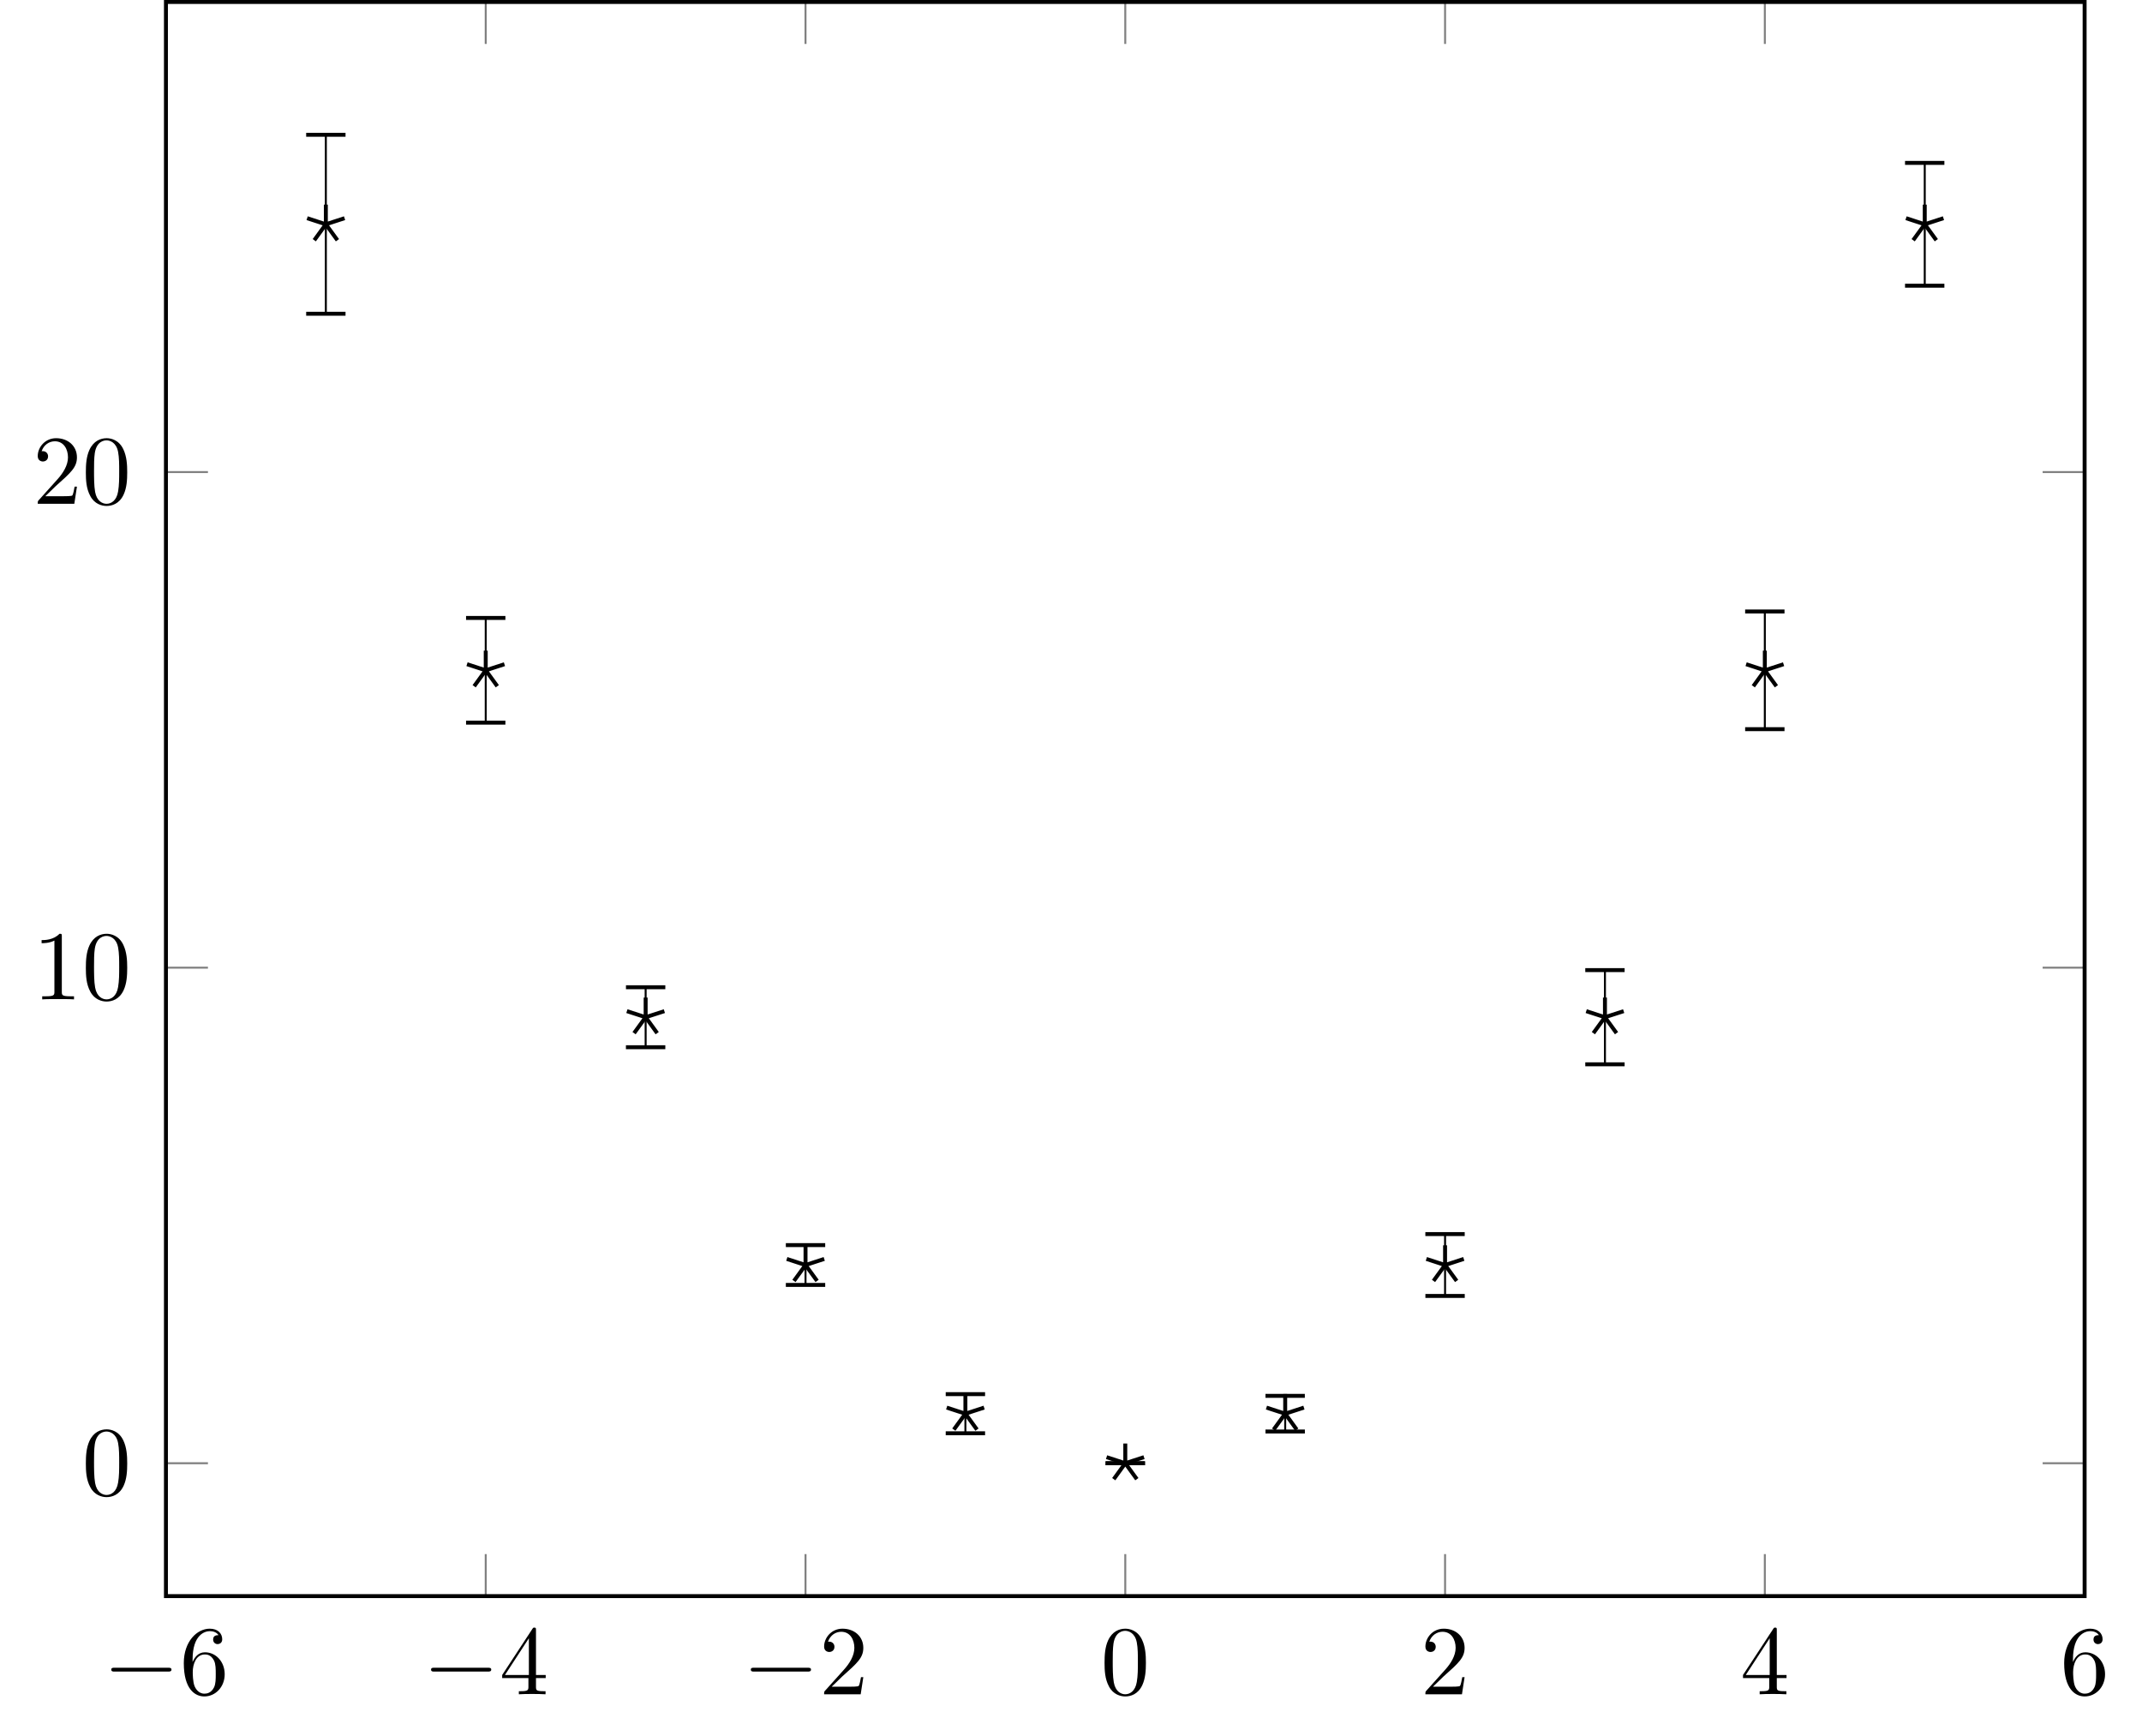
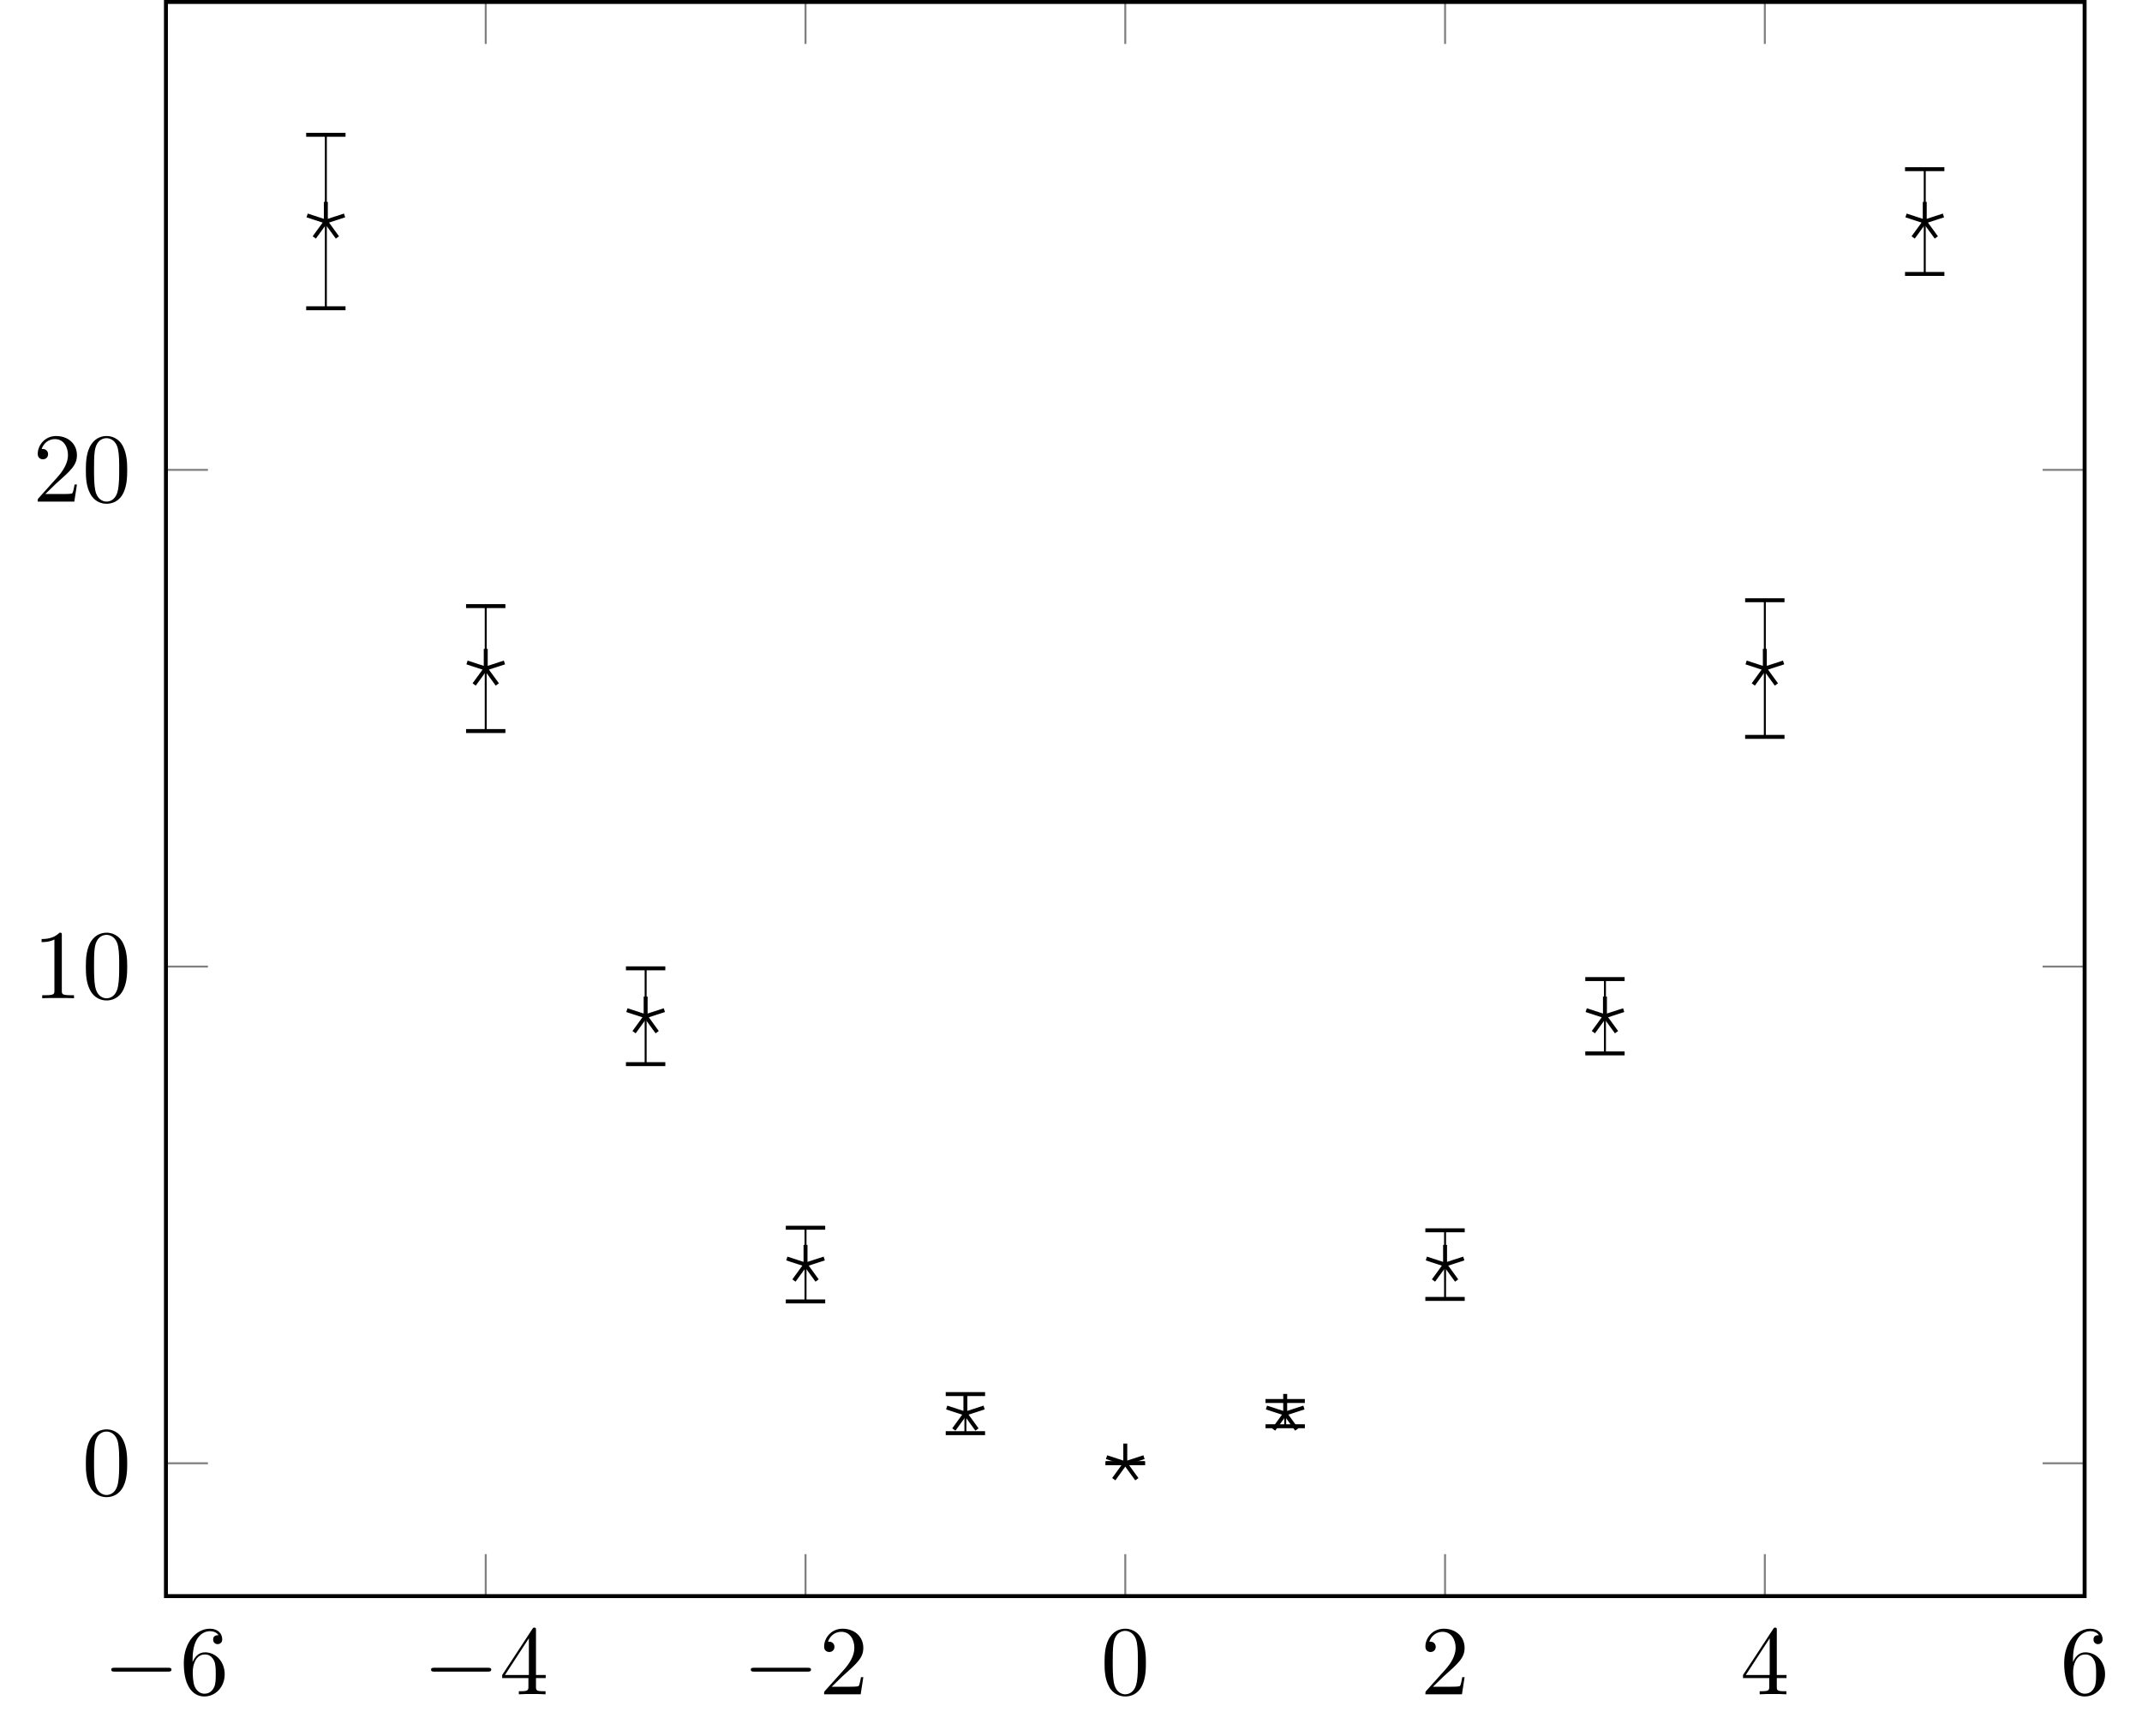
- <svg xmlns="http://www.w3.org/2000/svg" xmlns:xlink="http://www.w3.org/1999/xlink" width="216.876pt" height="175.683pt" viewBox="0 0 216.876 175.683" version="1.1">
+ <svg xmlns="http://www.w3.org/2000/svg" xmlns:xlink="http://www.w3.org/1999/xlink" width="216.876pt" height="175.686pt" viewBox="0 0 216.876 175.686" version="1.1">
  <defs>
    <g>
      <symbol overflow="visible" id="glyph0-0">
        <path style="stroke:none;" d="" />
      </symbol>
      <symbol overflow="visible" id="glyph0-1">
        <path style="stroke:none;" d="M 6.562 -2.297 C 6.734 -2.297 6.922 -2.297 6.922 -2.5 C 6.922 -2.688 6.734 -2.688 6.562 -2.688 L 1.172 -2.688 C 1 -2.688 0.828 -2.688 0.828 -2.5 C 0.828 -2.297 1 -2.297 1.172 -2.297 Z M 6.562 -2.297 " />
      </symbol>
      <symbol overflow="visible" id="glyph1-0">
        <path style="stroke:none;" d="" />
      </symbol>
      <symbol overflow="visible" id="glyph1-1">
        <path style="stroke:none;" d="M 1.312 -3.266 L 1.312 -3.516 C 1.312 -6.031 2.547 -6.391 3.062 -6.391 C 3.297 -6.391 3.719 -6.328 3.938 -5.984 C 3.781 -5.984 3.391 -5.984 3.391 -5.547 C 3.391 -5.234 3.625 -5.078 3.844 -5.078 C 4 -5.078 4.312 -5.172 4.312 -5.562 C 4.312 -6.156 3.875 -6.641 3.047 -6.641 C 1.766 -6.641 0.422 -5.359 0.422 -3.156 C 0.422 -0.484 1.578 0.219 2.5 0.219 C 3.609 0.219 4.562 -0.719 4.562 -2.031 C 4.562 -3.297 3.672 -4.25 2.562 -4.25 C 1.891 -4.25 1.516 -3.75 1.312 -3.266 Z M 2.5 -0.062 C 1.875 -0.062 1.578 -0.656 1.516 -0.812 C 1.328 -1.281 1.328 -2.078 1.328 -2.25 C 1.328 -3.031 1.656 -4.031 2.547 -4.031 C 2.719 -4.031 3.172 -4.031 3.484 -3.406 C 3.656 -3.047 3.656 -2.531 3.656 -2.047 C 3.656 -1.562 3.656 -1.062 3.484 -0.703 C 3.188 -0.109 2.734 -0.062 2.5 -0.062 Z M 2.5 -0.062 " />
      </symbol>
      <symbol overflow="visible" id="glyph1-2">
        <path style="stroke:none;" d="M 2.938 -1.641 L 2.938 -0.781 C 2.938 -0.422 2.906 -0.312 2.172 -0.312 L 1.969 -0.312 L 1.969 0 C 2.375 -0.031 2.891 -0.031 3.312 -0.031 C 3.734 -0.031 4.25 -0.031 4.672 0 L 4.672 -0.312 L 4.453 -0.312 C 3.719 -0.312 3.703 -0.422 3.703 -0.781 L 3.703 -1.641 L 4.688 -1.641 L 4.688 -1.953 L 3.703 -1.953 L 3.703 -6.484 C 3.703 -6.688 3.703 -6.75 3.531 -6.75 C 3.453 -6.75 3.422 -6.75 3.344 -6.625 L 0.281 -1.953 L 0.281 -1.641 Z M 2.984 -1.953 L 0.562 -1.953 L 2.984 -5.672 Z M 2.984 -1.953 " />
      </symbol>
      <symbol overflow="visible" id="glyph1-3">
        <path style="stroke:none;" d="M 1.266 -0.766 L 2.328 -1.797 C 3.875 -3.172 4.469 -3.703 4.469 -4.703 C 4.469 -5.844 3.578 -6.641 2.359 -6.641 C 1.234 -6.641 0.5 -5.719 0.5 -4.828 C 0.5 -4.281 1 -4.281 1.031 -4.281 C 1.203 -4.281 1.547 -4.391 1.547 -4.812 C 1.547 -5.062 1.359 -5.328 1.016 -5.328 C 0.938 -5.328 0.922 -5.328 0.891 -5.312 C 1.109 -5.969 1.656 -6.328 2.234 -6.328 C 3.141 -6.328 3.562 -5.516 3.562 -4.703 C 3.562 -3.906 3.078 -3.125 2.516 -2.5 L 0.609 -0.375 C 0.5 -0.266 0.5 -0.234 0.5 0 L 4.203 0 L 4.469 -1.734 L 4.234 -1.734 C 4.172 -1.438 4.109 -1 4 -0.844 C 3.938 -0.766 3.281 -0.766 3.062 -0.766 Z M 1.266 -0.766 " />
      </symbol>
      <symbol overflow="visible" id="glyph1-4">
        <path style="stroke:none;" d="M 4.578 -3.188 C 4.578 -3.984 4.531 -4.781 4.188 -5.516 C 3.734 -6.484 2.906 -6.641 2.5 -6.641 C 1.891 -6.641 1.172 -6.375 0.75 -5.453 C 0.438 -4.766 0.391 -3.984 0.391 -3.188 C 0.391 -2.438 0.422 -1.547 0.844 -0.781 C 1.266 0.016 2 0.219 2.484 0.219 C 3.016 0.219 3.781 0.016 4.219 -0.938 C 4.531 -1.625 4.578 -2.406 4.578 -3.188 Z M 2.484 0 C 2.094 0 1.5 -0.25 1.328 -1.203 C 1.219 -1.797 1.219 -2.719 1.219 -3.312 C 1.219 -3.953 1.219 -4.609 1.297 -5.141 C 1.484 -6.328 2.234 -6.422 2.484 -6.422 C 2.812 -6.422 3.469 -6.234 3.656 -5.25 C 3.766 -4.688 3.766 -3.938 3.766 -3.312 C 3.766 -2.562 3.766 -1.891 3.656 -1.25 C 3.5 -0.297 2.938 0 2.484 0 Z M 2.484 0 " />
      </symbol>
      <symbol overflow="visible" id="glyph1-5">
        <path style="stroke:none;" d="M 2.938 -6.375 C 2.938 -6.625 2.938 -6.641 2.703 -6.641 C 2.078 -6 1.203 -6 0.891 -6 L 0.891 -5.688 C 1.094 -5.688 1.672 -5.688 2.188 -5.953 L 2.188 -0.781 C 2.188 -0.422 2.156 -0.312 1.266 -0.312 L 0.953 -0.312 L 0.953 0 C 1.297 -0.031 2.156 -0.031 2.562 -0.031 C 2.953 -0.031 3.828 -0.031 4.172 0 L 4.172 -0.312 L 3.859 -0.312 C 2.953 -0.312 2.938 -0.422 2.938 -0.781 Z M 2.938 -6.375 " />
      </symbol>
    </g>
  </defs>
  <g id="surface1">
-     <path style="fill:none;stroke-width:0.199;stroke-linecap:butt;stroke-linejoin:miter;stroke:rgb(50%,50%,50%);stroke-opacity:1;stroke-miterlimit:10;" d="M -16.187 -13.452 L -16.187 -9.198 M 16.188 -13.452 L 16.188 -9.198 M 48.567 -13.452 L 48.567 -9.198 M 80.942 -13.452 L 80.942 -9.198 M 113.32 -13.452 L 113.32 -9.198 M 145.696 -13.452 L 145.696 -9.198 M 178.074 -13.452 L 178.074 -9.198 M -16.187 147.943 L -16.187 143.693 M 16.188 147.943 L 16.188 143.693 M 48.567 147.943 L 48.567 143.693 M 80.942 147.943 L 80.942 143.693 M 113.32 147.943 L 113.32 143.693 M 145.696 147.943 L 145.696 143.693 M 178.074 147.943 L 178.074 143.693 " transform="matrix(1,0,0,-1,32.992,148.142)" />
-     <path style="fill:none;stroke-width:0.199;stroke-linecap:butt;stroke-linejoin:miter;stroke:rgb(50%,50%,50%);stroke-opacity:1;stroke-miterlimit:10;" d="M -16.191 0.001 L -11.937 0.001 M -16.191 50.173 L -11.937 50.173 M -16.191 100.349 L -11.937 100.349 M 178.074 0.001 L 173.824 0.001 M 178.074 50.173 L 173.824 50.173 M 178.074 100.349 L 173.824 100.349 " transform="matrix(1,0,0,-1,32.992,148.142)" />
-     <path style="fill:none;stroke-width:0.399;stroke-linecap:butt;stroke-linejoin:miter;stroke:rgb(0%,0%,0%);stroke-opacity:1;stroke-miterlimit:10;" d="M -16.191 -13.452 L -16.191 147.943 L 178.074 147.943 L 178.074 -13.452 Z M -16.191 -13.452 " transform="matrix(1,0,0,-1,32.992,148.142)" />
+     <path style="fill:none;stroke-width:0.199;stroke-linecap:butt;stroke-linejoin:miter;stroke:rgb(50%,50%,50%);stroke-opacity:1;stroke-miterlimit:10;" d="M -16.187 -13.449 L -16.187 -9.199 M 16.188 -13.449 L 16.188 -9.199 M 48.567 -13.449 L 48.567 -9.199 M 80.942 -13.449 L 80.942 -9.199 M 113.32 -13.449 L 113.32 -9.199 M 145.696 -13.449 L 145.696 -9.199 M 178.074 -13.449 L 178.074 -9.199 M -16.187 147.946 L -16.187 143.696 M 16.188 147.946 L 16.188 143.696 M 48.567 147.946 L 48.567 143.696 M 80.942 147.946 L 80.942 143.696 M 113.32 147.946 L 113.32 143.696 M 145.696 147.946 L 145.696 143.696 M 178.074 147.946 L 178.074 143.696 " transform="matrix(1,0,0,-1,32.992,148.145)" />
+     <path style="fill:none;stroke-width:0.199;stroke-linecap:butt;stroke-linejoin:miter;stroke:rgb(50%,50%,50%);stroke-opacity:1;stroke-miterlimit:10;" d="M -16.191 0 L -11.937 0 M -16.191 50.286 L -11.937 50.286 M -16.191 100.575 L -11.937 100.575 M 178.074 0 L 173.824 0 M 178.074 50.286 L 173.824 50.286 M 178.074 100.575 L 173.824 100.575 " transform="matrix(1,0,0,-1,32.992,148.145)" />
+     <path style="fill:none;stroke-width:0.399;stroke-linecap:butt;stroke-linejoin:miter;stroke:rgb(0%,0%,0%);stroke-opacity:1;stroke-miterlimit:10;" d="M -16.191 -13.449 L -16.191 147.946 L 178.074 147.946 L 178.074 -13.449 Z M -16.191 -13.449 " transform="matrix(1,0,0,-1,32.992,148.145)" />
    <g style="fill:rgb(0%,0%,0%);fill-opacity:1;">
-       <use xlink:href="#glyph0-1" x="10.439" y="171.532" />
+       <use xlink:href="#glyph0-1" x="10.439" y="171.535" />
    </g>
    <g style="fill:rgb(0%,0%,0%);fill-opacity:1;">
-       <use xlink:href="#glyph1-1" x="18.188" y="171.532" />
+       <use xlink:href="#glyph1-1" x="18.188" y="171.535" />
    </g>
    <g style="fill:rgb(0%,0%,0%);fill-opacity:1;">
-       <use xlink:href="#glyph0-1" x="42.816" y="171.532" />
+       <use xlink:href="#glyph0-1" x="42.816" y="171.535" />
    </g>
    <g style="fill:rgb(0%,0%,0%);fill-opacity:1;">
-       <use xlink:href="#glyph1-2" x="50.564" y="171.532" />
+       <use xlink:href="#glyph1-2" x="50.564" y="171.535" />
    </g>
    <g style="fill:rgb(0%,0%,0%);fill-opacity:1;">
-       <use xlink:href="#glyph0-1" x="75.192" y="171.532" />
+       <use xlink:href="#glyph0-1" x="75.192" y="171.535" />
    </g>
    <g style="fill:rgb(0%,0%,0%);fill-opacity:1;">
-       <use xlink:href="#glyph1-3" x="82.941" y="171.532" />
+       <use xlink:href="#glyph1-3" x="82.941" y="171.535" />
    </g>
    <g style="fill:rgb(0%,0%,0%);fill-opacity:1;">
-       <use xlink:href="#glyph1-4" x="111.444" y="171.532" />
+       <use xlink:href="#glyph1-4" x="111.444" y="171.535" />
    </g>
    <g style="fill:rgb(0%,0%,0%);fill-opacity:1;">
-       <use xlink:href="#glyph1-3" x="143.82" y="171.532" />
+       <use xlink:href="#glyph1-3" x="143.82" y="171.535" />
    </g>
    <g style="fill:rgb(0%,0%,0%);fill-opacity:1;">
-       <use xlink:href="#glyph1-2" x="176.197" y="171.532" />
+       <use xlink:href="#glyph1-2" x="176.197" y="171.535" />
    </g>
    <g style="fill:rgb(0%,0%,0%);fill-opacity:1;">
-       <use xlink:href="#glyph1-1" x="208.574" y="171.532" />
+       <use xlink:href="#glyph1-1" x="208.574" y="171.535" />
    </g>
    <g style="fill:rgb(0%,0%,0%);fill-opacity:1;">
-       <use xlink:href="#glyph1-4" x="8.302" y="151.352" />
+       <use xlink:href="#glyph1-4" x="8.302" y="151.355" />
    </g>
    <g style="fill:rgb(0%,0%,0%);fill-opacity:1;">
-       <use xlink:href="#glyph1-5" x="3.321" y="101.179" />
-       <use xlink:href="#glyph1-4" x="8.302" y="101.179" />
+       <use xlink:href="#glyph1-5" x="3.321" y="101.069" />
+       <use xlink:href="#glyph1-4" x="8.302" y="101.069" />
    </g>
    <g style="fill:rgb(0%,0%,0%);fill-opacity:1;">
-       <use xlink:href="#glyph1-3" x="3.321" y="51.005" />
-       <use xlink:href="#glyph1-4" x="8.302" y="51.005" />
+       <use xlink:href="#glyph1-3" x="3.321" y="50.783" />
+       <use xlink:href="#glyph1-4" x="8.302" y="50.783" />
    </g>
-     <path style="fill:none;stroke-width:0.199;stroke-linecap:butt;stroke-linejoin:miter;stroke:rgb(0%,0%,0%);stroke-opacity:1;stroke-miterlimit:10;" d="M 0 125.435 L 0 134.494 " transform="matrix(1,0,0,-1,32.992,148.142)" />
-     <path style="fill:none;stroke-width:0.399;stroke-linecap:butt;stroke-linejoin:miter;stroke:rgb(0%,0%,0%);stroke-opacity:1;stroke-miterlimit:10;" d="M 0.002 1.992 L 0.002 -1.992 " transform="matrix(0,-1,-1,0,32.992,13.65)" />
-     <path style="fill:none;stroke-width:0.199;stroke-linecap:butt;stroke-linejoin:miter;stroke:rgb(0%,0%,0%);stroke-opacity:1;stroke-miterlimit:10;" d="M 0 125.435 L 0 116.376 " transform="matrix(1,0,0,-1,32.992,148.142)" />
-     <path style="fill:none;stroke-width:0.399;stroke-linecap:butt;stroke-linejoin:miter;stroke:rgb(0%,0%,0%);stroke-opacity:1;stroke-miterlimit:10;" d="M -0.001 1.991 L -0.001 -1.993 " transform="matrix(0,1,1,0,32.993,31.767)" />
-     <path style="fill:none;stroke-width:0.199;stroke-linecap:butt;stroke-linejoin:miter;stroke:rgb(0%,0%,0%);stroke-opacity:1;stroke-miterlimit:10;" d="M 16.188 80.279 L 16.188 85.579 " transform="matrix(1,0,0,-1,32.992,148.142)" />
-     <path style="fill:none;stroke-width:0.399;stroke-linecap:butt;stroke-linejoin:miter;stroke:rgb(0%,0%,0%);stroke-opacity:1;stroke-miterlimit:10;" d="M 0.001 1.992 L 0.001 -1.992 " transform="matrix(0,-1,-1,0,49.18,62.563)" />
-     <path style="fill:none;stroke-width:0.199;stroke-linecap:butt;stroke-linejoin:miter;stroke:rgb(0%,0%,0%);stroke-opacity:1;stroke-miterlimit:10;" d="M 16.188 80.279 L 16.188 74.978 " transform="matrix(1,0,0,-1,32.992,148.142)" />
-     <path style="fill:none;stroke-width:0.399;stroke-linecap:butt;stroke-linejoin:miter;stroke:rgb(0%,0%,0%);stroke-opacity:1;stroke-miterlimit:10;" d="M -0.002 1.992 L -0.002 -1.992 " transform="matrix(0,1,1,0,49.18,73.166)" />
-     <path style="fill:none;stroke-width:0.199;stroke-linecap:butt;stroke-linejoin:miter;stroke:rgb(0%,0%,0%);stroke-opacity:1;stroke-miterlimit:10;" d="M 32.379 45.158 L 32.379 48.193 " transform="matrix(1,0,0,-1,32.992,148.142)" />
-     <path style="fill:none;stroke-width:0.399;stroke-linecap:butt;stroke-linejoin:miter;stroke:rgb(0%,0%,0%);stroke-opacity:1;stroke-miterlimit:10;" d="M -0 1.991 L -0 -1.993 " transform="matrix(0,-1,-1,0,65.37,99.949)" />
-     <path style="fill:none;stroke-width:0.199;stroke-linecap:butt;stroke-linejoin:miter;stroke:rgb(0%,0%,0%);stroke-opacity:1;stroke-miterlimit:10;" d="M 32.379 45.158 L 32.379 42.119 " transform="matrix(1,0,0,-1,32.992,148.142)" />
-     <path style="fill:none;stroke-width:0.399;stroke-linecap:butt;stroke-linejoin:miter;stroke:rgb(0%,0%,0%);stroke-opacity:1;stroke-miterlimit:10;" d="M 0.001 1.994 L 0.001 -1.994 " transform="matrix(0,1,1,0,65.369,106.022)" />
-     <path style="fill:none;stroke-width:0.199;stroke-linecap:butt;stroke-linejoin:miter;stroke:rgb(0%,0%,0%);stroke-opacity:1;stroke-miterlimit:10;" d="M 48.567 20.068 L 48.567 22.083 " transform="matrix(1,0,0,-1,32.992,148.142)" />
-     <path style="fill:none;stroke-width:0.399;stroke-linecap:butt;stroke-linejoin:miter;stroke:rgb(0%,0%,0%);stroke-opacity:1;stroke-miterlimit:10;" d="M 0.001 1.992 L 0.001 -1.993 " transform="matrix(0,-1,-1,0,81.558,126.06)" />
-     <path style="fill:none;stroke-width:0.199;stroke-linecap:butt;stroke-linejoin:miter;stroke:rgb(0%,0%,0%);stroke-opacity:1;stroke-miterlimit:10;" d="M 48.567 20.068 L 48.567 18.056 " transform="matrix(1,0,0,-1,32.992,148.142)" />
-     <path style="fill:none;stroke-width:0.399;stroke-linecap:butt;stroke-linejoin:miter;stroke:rgb(0%,0%,0%);stroke-opacity:1;stroke-miterlimit:10;" d="M 0.001 1.993 L 0.001 -1.992 " transform="matrix(0,1,1,0,81.558,130.085)" />
-     <path style="fill:none;stroke-width:0.199;stroke-linecap:butt;stroke-linejoin:miter;stroke:rgb(0%,0%,0%);stroke-opacity:1;stroke-miterlimit:10;" d="M 64.754 5.017 L 64.754 6.997 " transform="matrix(1,0,0,-1,32.992,148.142)" />
-     <path style="fill:none;stroke-width:0.399;stroke-linecap:butt;stroke-linejoin:miter;stroke:rgb(0%,0%,0%);stroke-opacity:1;stroke-miterlimit:10;" d="M 0.001 1.991 L 0.001 -1.993 " transform="matrix(0,-1,-1,0,97.745,141.146)" />
-     <path style="fill:none;stroke-width:0.199;stroke-linecap:butt;stroke-linejoin:miter;stroke:rgb(0%,0%,0%);stroke-opacity:1;stroke-miterlimit:10;" d="M 64.754 5.017 L 64.754 3.037 " transform="matrix(1,0,0,-1,32.992,148.142)" />
-     <path style="fill:none;stroke-width:0.399;stroke-linecap:butt;stroke-linejoin:miter;stroke:rgb(0%,0%,0%);stroke-opacity:1;stroke-miterlimit:10;" d="M 0.001 1.992 L 0.001 -1.992 " transform="matrix(0,1,1,0,97.746,145.104)" />
-     <path style="fill:none;stroke-width:0.199;stroke-linecap:butt;stroke-linejoin:miter;stroke:rgb(0%,0%,0%);stroke-opacity:1;stroke-miterlimit:10;" d="M 80.942 0.001 L 80.942 0.001 " transform="matrix(1,0,0,-1,32.992,148.142)" />
-     <path style="fill:none;stroke-width:0.399;stroke-linecap:butt;stroke-linejoin:miter;stroke:rgb(0%,0%,0%);stroke-opacity:1;stroke-miterlimit:10;" d="M 0.001 1.993 L 0.001 -1.992 " transform="matrix(0,-1,-1,0,113.934,148.142)" />
-     <path style="fill:none;stroke-width:0.199;stroke-linecap:butt;stroke-linejoin:miter;stroke:rgb(0%,0%,0%);stroke-opacity:1;stroke-miterlimit:10;" d="M 80.942 0.001 L 80.942 0.001 " transform="matrix(1,0,0,-1,32.992,148.142)" />
-     <path style="fill:none;stroke-width:0.399;stroke-linecap:butt;stroke-linejoin:miter;stroke:rgb(0%,0%,0%);stroke-opacity:1;stroke-miterlimit:10;" d="M 0.001 1.993 L 0.001 -1.992 " transform="matrix(0,-1,-1,0,113.934,148.142)" />
-     <path style="fill:none;stroke-width:0.199;stroke-linecap:butt;stroke-linejoin:miter;stroke:rgb(0%,0%,0%);stroke-opacity:1;stroke-miterlimit:10;" d="M 97.133 5.017 L 97.133 6.822 " transform="matrix(1,0,0,-1,32.992,148.142)" />
-     <path style="fill:none;stroke-width:0.399;stroke-linecap:butt;stroke-linejoin:miter;stroke:rgb(0%,0%,0%);stroke-opacity:1;stroke-miterlimit:10;" d="M 0.002 1.993 L 0.002 -1.991 " transform="matrix(0,-1,-1,0,130.122,141.322)" />
-     <path style="fill:none;stroke-width:0.199;stroke-linecap:butt;stroke-linejoin:miter;stroke:rgb(0%,0%,0%);stroke-opacity:1;stroke-miterlimit:10;" d="M 97.133 5.017 L 97.133 3.216 " transform="matrix(1,0,0,-1,32.992,148.142)" />
-     <path style="fill:none;stroke-width:0.399;stroke-linecap:butt;stroke-linejoin:miter;stroke:rgb(0%,0%,0%);stroke-opacity:1;stroke-miterlimit:10;" d="M 0.002 1.994 L 0.002 -1.994 " transform="matrix(0,1,1,0,130.123,144.928)" />
-     <path style="fill:none;stroke-width:0.199;stroke-linecap:butt;stroke-linejoin:miter;stroke:rgb(0%,0%,0%);stroke-opacity:1;stroke-miterlimit:10;" d="M 113.32 20.068 L 113.32 23.201 " transform="matrix(1,0,0,-1,32.992,148.142)" />
-     <path style="fill:none;stroke-width:0.399;stroke-linecap:butt;stroke-linejoin:miter;stroke:rgb(0%,0%,0%);stroke-opacity:1;stroke-miterlimit:10;" d="M -0 1.994 L -0 -1.991 " transform="matrix(0,-1,-1,0,146.31,124.941)" />
-     <path style="fill:none;stroke-width:0.199;stroke-linecap:butt;stroke-linejoin:miter;stroke:rgb(0%,0%,0%);stroke-opacity:1;stroke-miterlimit:10;" d="M 113.32 20.068 L 113.32 16.939 " transform="matrix(1,0,0,-1,32.992,148.142)" />
-     <path style="fill:none;stroke-width:0.399;stroke-linecap:butt;stroke-linejoin:miter;stroke:rgb(0%,0%,0%);stroke-opacity:1;stroke-miterlimit:10;" d="M -0.002 1.994 L -0.002 -1.991 " transform="matrix(0,1,1,0,146.311,131.205)" />
-     <path style="fill:none;stroke-width:0.199;stroke-linecap:butt;stroke-linejoin:miter;stroke:rgb(0%,0%,0%);stroke-opacity:1;stroke-miterlimit:10;" d="M 129.508 45.158 L 129.508 49.927 " transform="matrix(1,0,0,-1,32.992,148.142)" />
-     <path style="fill:none;stroke-width:0.399;stroke-linecap:butt;stroke-linejoin:miter;stroke:rgb(0%,0%,0%);stroke-opacity:1;stroke-miterlimit:10;" d="M 0.001 1.992 L 0.001 -1.992 " transform="matrix(0,-1,-1,0,162.5,98.216)" />
-     <path style="fill:none;stroke-width:0.199;stroke-linecap:butt;stroke-linejoin:miter;stroke:rgb(0%,0%,0%);stroke-opacity:1;stroke-miterlimit:10;" d="M 129.508 45.158 L 129.508 40.388 " transform="matrix(1,0,0,-1,32.992,148.142)" />
-     <path style="fill:none;stroke-width:0.399;stroke-linecap:butt;stroke-linejoin:miter;stroke:rgb(0%,0%,0%);stroke-opacity:1;stroke-miterlimit:10;" d="M -0.001 1.993 L -0.001 -1.991 " transform="matrix(0,1,1,0,162.499,107.755)" />
-     <path style="fill:none;stroke-width:0.199;stroke-linecap:butt;stroke-linejoin:miter;stroke:rgb(0%,0%,0%);stroke-opacity:1;stroke-miterlimit:10;" d="M 145.696 80.279 L 145.696 86.236 " transform="matrix(1,0,0,-1,32.992,148.142)" />
-     <path style="fill:none;stroke-width:0.399;stroke-linecap:butt;stroke-linejoin:miter;stroke:rgb(0%,0%,0%);stroke-opacity:1;stroke-miterlimit:10;" d="M -0.001 1.992 L -0.001 -1.993 " transform="matrix(0,-1,-1,0,178.687,61.909)" />
-     <path style="fill:none;stroke-width:0.199;stroke-linecap:butt;stroke-linejoin:miter;stroke:rgb(0%,0%,0%);stroke-opacity:1;stroke-miterlimit:10;" d="M 145.696 80.279 L 145.696 74.322 " transform="matrix(1,0,0,-1,32.992,148.142)" />
-     <path style="fill:none;stroke-width:0.399;stroke-linecap:butt;stroke-linejoin:miter;stroke:rgb(0%,0%,0%);stroke-opacity:1;stroke-miterlimit:10;" d="M 0 1.992 L 0 -1.993 " transform="matrix(0,1,1,0,178.688,73.82)" />
-     <path style="fill:none;stroke-width:0.199;stroke-linecap:butt;stroke-linejoin:miter;stroke:rgb(0%,0%,0%);stroke-opacity:1;stroke-miterlimit:10;" d="M 161.887 125.435 L 161.887 131.654 " transform="matrix(1,0,0,-1,32.992,148.142)" />
-     <path style="fill:none;stroke-width:0.399;stroke-linecap:butt;stroke-linejoin:miter;stroke:rgb(0%,0%,0%);stroke-opacity:1;stroke-miterlimit:10;" d="M -0.001 1.993 L -0.001 -1.991 " transform="matrix(0,-1,-1,0,194.876,16.491)" />
-     <path style="fill:none;stroke-width:0.199;stroke-linecap:butt;stroke-linejoin:miter;stroke:rgb(0%,0%,0%);stroke-opacity:1;stroke-miterlimit:10;" d="M 161.887 125.435 L 161.887 119.22 " transform="matrix(1,0,0,-1,32.992,148.142)" />
-     <path style="fill:none;stroke-width:0.399;stroke-linecap:butt;stroke-linejoin:miter;stroke:rgb(0%,0%,0%);stroke-opacity:1;stroke-miterlimit:10;" d="M 0.001 1.992 L 0.001 -1.992 " transform="matrix(0,1,1,0,194.875,28.925)" />
-     <path style="fill:none;stroke-width:0.399;stroke-linecap:butt;stroke-linejoin:miter;stroke:rgb(0%,0%,0%);stroke-opacity:1;stroke-miterlimit:10;" d="M 0 125.435 L 0 127.427 M 0 125.435 L 1.895 126.052 M 0 125.435 L 1.172 123.822 M 0 125.435 L -1.172 123.822 M 0 125.435 L -1.894 126.052 " transform="matrix(1,0,0,-1,32.992,148.142)" />
-     <path style="fill:none;stroke-width:0.399;stroke-linecap:butt;stroke-linejoin:miter;stroke:rgb(0%,0%,0%);stroke-opacity:1;stroke-miterlimit:10;" d="M 16.188 80.279 L 16.188 82.271 M 16.188 80.279 L 18.082 80.896 M 16.188 80.279 L 17.36 78.665 M 16.188 80.279 L 15.016 78.665 M 16.188 80.279 L 14.293 80.896 " transform="matrix(1,0,0,-1,32.992,148.142)" />
-     <path style="fill:none;stroke-width:0.399;stroke-linecap:butt;stroke-linejoin:miter;stroke:rgb(0%,0%,0%);stroke-opacity:1;stroke-miterlimit:10;" d="M 32.379 45.158 L 32.379 47.15 M 32.379 45.158 L 34.274 45.771 M 32.379 45.158 L 33.547 43.544 M 32.379 45.158 L 31.207 43.544 M 32.379 45.158 L 30.481 45.771 " transform="matrix(1,0,0,-1,32.992,148.142)" />
-     <path style="fill:none;stroke-width:0.399;stroke-linecap:butt;stroke-linejoin:miter;stroke:rgb(0%,0%,0%);stroke-opacity:1;stroke-miterlimit:10;" d="M 48.567 20.068 L 48.567 22.064 M 48.567 20.068 L 50.461 20.685 M 48.567 20.068 L 49.738 18.458 M 48.567 20.068 L 47.395 18.458 M 48.567 20.068 L 46.672 20.685 " transform="matrix(1,0,0,-1,32.992,148.142)" />
-     <path style="fill:none;stroke-width:0.399;stroke-linecap:butt;stroke-linejoin:miter;stroke:rgb(0%,0%,0%);stroke-opacity:1;stroke-miterlimit:10;" d="M 64.754 5.017 L 64.754 7.009 M 64.754 5.017 L 66.649 5.634 M 64.754 5.017 L 65.926 3.404 M 64.754 5.017 L 63.582 3.404 M 64.754 5.017 L 62.86 5.634 " transform="matrix(1,0,0,-1,32.992,148.142)" />
-     <path style="fill:none;stroke-width:0.399;stroke-linecap:butt;stroke-linejoin:miter;stroke:rgb(0%,0%,0%);stroke-opacity:1;stroke-miterlimit:10;" d="M 80.942 0.001 L 80.942 1.994 M 80.942 0.001 L 82.836 0.615 M 80.942 0.001 L 82.113 -1.612 M 80.942 0.001 L 79.774 -1.612 M 80.942 0.001 L 79.047 0.615 " transform="matrix(1,0,0,-1,32.992,148.142)" />
-     <path style="fill:none;stroke-width:0.399;stroke-linecap:butt;stroke-linejoin:miter;stroke:rgb(0%,0%,0%);stroke-opacity:1;stroke-miterlimit:10;" d="M 97.133 5.017 L 97.133 7.009 M 97.133 5.017 L 99.028 5.634 M 97.133 5.017 L 98.301 3.404 M 97.133 5.017 L 95.961 3.404 M 97.133 5.017 L 95.235 5.634 " transform="matrix(1,0,0,-1,32.992,148.142)" />
-     <path style="fill:none;stroke-width:0.399;stroke-linecap:butt;stroke-linejoin:miter;stroke:rgb(0%,0%,0%);stroke-opacity:1;stroke-miterlimit:10;" d="M 113.32 20.068 L 113.32 22.064 M 113.32 20.068 L 115.215 20.685 M 113.32 20.068 L 114.492 18.458 M 113.32 20.068 L 112.149 18.458 M 113.32 20.068 L 111.426 20.685 " transform="matrix(1,0,0,-1,32.992,148.142)" />
-     <path style="fill:none;stroke-width:0.399;stroke-linecap:butt;stroke-linejoin:miter;stroke:rgb(0%,0%,0%);stroke-opacity:1;stroke-miterlimit:10;" d="M 129.508 45.158 L 129.508 47.15 M 129.508 45.158 L 131.403 45.771 M 129.508 45.158 L 130.68 43.544 M 129.508 45.158 L 128.336 43.544 M 129.508 45.158 L 127.613 45.771 " transform="matrix(1,0,0,-1,32.992,148.142)" />
-     <path style="fill:none;stroke-width:0.399;stroke-linecap:butt;stroke-linejoin:miter;stroke:rgb(0%,0%,0%);stroke-opacity:1;stroke-miterlimit:10;" d="M 145.696 80.279 L 145.696 82.271 M 145.696 80.279 L 147.594 80.896 M 145.696 80.279 L 146.867 78.665 M 145.696 80.279 L 144.528 78.665 M 145.696 80.279 L 143.801 80.896 " transform="matrix(1,0,0,-1,32.992,148.142)" />
-     <path style="fill:none;stroke-width:0.399;stroke-linecap:butt;stroke-linejoin:miter;stroke:rgb(0%,0%,0%);stroke-opacity:1;stroke-miterlimit:10;" d="M 161.887 125.435 L 161.887 127.427 M 161.887 125.435 L 163.781 126.052 M 161.887 125.435 L 163.059 123.822 M 161.887 125.435 L 160.715 123.822 M 161.887 125.435 L 159.992 126.052 " transform="matrix(1,0,0,-1,32.992,148.142)" />
+     <path style="fill:none;stroke-width:0.199;stroke-linecap:butt;stroke-linejoin:miter;stroke:rgb(0%,0%,0%);stroke-opacity:1;stroke-miterlimit:10;" d="M 0 125.715 L 0 134.497 " transform="matrix(1,0,0,-1,32.992,148.145)" />
+     <path style="fill:none;stroke-width:0.399;stroke-linecap:butt;stroke-linejoin:miter;stroke:rgb(0%,0%,0%);stroke-opacity:1;stroke-miterlimit:10;" d="M 0.001 1.993 L 0.001 -1.991 " transform="matrix(0,-1,-1,0,32.993,13.649)" />
+     <path style="fill:none;stroke-width:0.199;stroke-linecap:butt;stroke-linejoin:miter;stroke:rgb(0%,0%,0%);stroke-opacity:1;stroke-miterlimit:10;" d="M 0 125.715 L 0 116.938 " transform="matrix(1,0,0,-1,32.992,148.145)" />
+     <path style="fill:none;stroke-width:0.399;stroke-linecap:butt;stroke-linejoin:miter;stroke:rgb(0%,0%,0%);stroke-opacity:1;stroke-miterlimit:10;" d="M 0.001 1.992 L 0.001 -1.992 " transform="matrix(0,1,1,0,32.992,31.21)" />
+     <path style="fill:none;stroke-width:0.199;stroke-linecap:butt;stroke-linejoin:miter;stroke:rgb(0%,0%,0%);stroke-opacity:1;stroke-miterlimit:10;" d="M 16.188 80.457 L 16.188 86.782 " transform="matrix(1,0,0,-1,32.992,148.145)" />
+     <path style="fill:none;stroke-width:0.399;stroke-linecap:butt;stroke-linejoin:miter;stroke:rgb(0%,0%,0%);stroke-opacity:1;stroke-miterlimit:10;" d="M 0.001 1.994 L 0.001 -1.991 " transform="matrix(0,-1,-1,0,49.181,61.364)" />
+     <path style="fill:none;stroke-width:0.199;stroke-linecap:butt;stroke-linejoin:miter;stroke:rgb(0%,0%,0%);stroke-opacity:1;stroke-miterlimit:10;" d="M 16.188 80.457 L 16.188 74.137 " transform="matrix(1,0,0,-1,32.992,148.145)" />
+     <path style="fill:none;stroke-width:0.399;stroke-linecap:butt;stroke-linejoin:miter;stroke:rgb(0%,0%,0%);stroke-opacity:1;stroke-miterlimit:10;" d="M 0.002 1.992 L 0.002 -1.992 " transform="matrix(0,1,1,0,49.18,74.01)" />
+     <path style="fill:none;stroke-width:0.199;stroke-linecap:butt;stroke-linejoin:miter;stroke:rgb(0%,0%,0%);stroke-opacity:1;stroke-miterlimit:10;" d="M 32.379 45.258 L 32.379 50.106 " transform="matrix(1,0,0,-1,32.992,148.145)" />
+     <path style="fill:none;stroke-width:0.399;stroke-linecap:butt;stroke-linejoin:miter;stroke:rgb(0%,0%,0%);stroke-opacity:1;stroke-miterlimit:10;" d="M 0.001 1.994 L 0.001 -1.994 " transform="matrix(0,-1,-1,0,65.369,98.04)" />
+     <path style="fill:none;stroke-width:0.199;stroke-linecap:butt;stroke-linejoin:miter;stroke:rgb(0%,0%,0%);stroke-opacity:1;stroke-miterlimit:10;" d="M 32.379 45.258 L 32.379 40.411 " transform="matrix(1,0,0,-1,32.992,148.145)" />
+     <path style="fill:none;stroke-width:0.399;stroke-linecap:butt;stroke-linejoin:miter;stroke:rgb(0%,0%,0%);stroke-opacity:1;stroke-miterlimit:10;" d="M -0.001 1.994 L -0.001 -1.994 " transform="matrix(0,1,1,0,65.369,107.735)" />
+     <path style="fill:none;stroke-width:0.199;stroke-linecap:butt;stroke-linejoin:miter;stroke:rgb(0%,0%,0%);stroke-opacity:1;stroke-miterlimit:10;" d="M 48.567 20.114 L 48.567 23.844 " transform="matrix(1,0,0,-1,32.992,148.145)" />
+     <path style="fill:none;stroke-width:0.399;stroke-linecap:butt;stroke-linejoin:miter;stroke:rgb(0%,0%,0%);stroke-opacity:1;stroke-miterlimit:10;" d="M -0.001 1.994 L -0.001 -1.994 " transform="matrix(0,-1,-1,0,81.557,124.3)" />
+     <path style="fill:none;stroke-width:0.199;stroke-linecap:butt;stroke-linejoin:miter;stroke:rgb(0%,0%,0%);stroke-opacity:1;stroke-miterlimit:10;" d="M 48.567 20.114 L 48.567 16.383 " transform="matrix(1,0,0,-1,32.992,148.145)" />
+     <path style="fill:none;stroke-width:0.399;stroke-linecap:butt;stroke-linejoin:miter;stroke:rgb(0%,0%,0%);stroke-opacity:1;stroke-miterlimit:10;" d="M 0.001 1.994 L 0.001 -1.994 " transform="matrix(0,1,1,0,81.557,131.761)" />
+     <path style="fill:none;stroke-width:0.199;stroke-linecap:butt;stroke-linejoin:miter;stroke:rgb(0%,0%,0%);stroke-opacity:1;stroke-miterlimit:10;" d="M 64.754 5.028 L 64.754 7.004 " transform="matrix(1,0,0,-1,32.992,148.145)" />
+     <path style="fill:none;stroke-width:0.399;stroke-linecap:butt;stroke-linejoin:miter;stroke:rgb(0%,0%,0%);stroke-opacity:1;stroke-miterlimit:10;" d="M -0.002 1.992 L -0.002 -1.992 " transform="matrix(0,-1,-1,0,97.746,141.139)" />
+     <path style="fill:none;stroke-width:0.199;stroke-linecap:butt;stroke-linejoin:miter;stroke:rgb(0%,0%,0%);stroke-opacity:1;stroke-miterlimit:10;" d="M 64.754 5.028 L 64.754 3.051 " transform="matrix(1,0,0,-1,32.992,148.145)" />
+     <path style="fill:none;stroke-width:0.399;stroke-linecap:butt;stroke-linejoin:miter;stroke:rgb(0%,0%,0%);stroke-opacity:1;stroke-miterlimit:10;" d="M 0.001 1.993 L 0.001 -1.991 " transform="matrix(0,1,1,0,97.745,145.093)" />
+     <path style="fill:none;stroke-width:0.199;stroke-linecap:butt;stroke-linejoin:miter;stroke:rgb(0%,0%,0%);stroke-opacity:1;stroke-miterlimit:10;" d="M 80.942 0 L 80.942 0 " transform="matrix(1,0,0,-1,32.992,148.145)" />
+     <path style="fill:none;stroke-width:0.399;stroke-linecap:butt;stroke-linejoin:miter;stroke:rgb(0%,0%,0%);stroke-opacity:1;stroke-miterlimit:10;" d="M 0 1.993 L 0 -1.992 " transform="matrix(0,-1,-1,0,113.934,148.145)" />
+     <path style="fill:none;stroke-width:0.199;stroke-linecap:butt;stroke-linejoin:miter;stroke:rgb(0%,0%,0%);stroke-opacity:1;stroke-miterlimit:10;" d="M 80.942 0 L 80.942 0 " transform="matrix(1,0,0,-1,32.992,148.145)" />
+     <path style="fill:none;stroke-width:0.399;stroke-linecap:butt;stroke-linejoin:miter;stroke:rgb(0%,0%,0%);stroke-opacity:1;stroke-miterlimit:10;" d="M 0 1.993 L 0 -1.992 " transform="matrix(0,-1,-1,0,113.934,148.145)" />
+     <path style="fill:none;stroke-width:0.199;stroke-linecap:butt;stroke-linejoin:miter;stroke:rgb(0%,0%,0%);stroke-opacity:1;stroke-miterlimit:10;" d="M 97.133 5.028 L 97.133 6.305 " transform="matrix(1,0,0,-1,32.992,148.145)" />
+     <path style="fill:none;stroke-width:0.399;stroke-linecap:butt;stroke-linejoin:miter;stroke:rgb(0%,0%,0%);stroke-opacity:1;stroke-miterlimit:10;" d="M 0 1.993 L 0 -1.991 " transform="matrix(0,-1,-1,0,130.122,141.84)" />
+     <path style="fill:none;stroke-width:0.199;stroke-linecap:butt;stroke-linejoin:miter;stroke:rgb(0%,0%,0%);stroke-opacity:1;stroke-miterlimit:10;" d="M 97.133 5.028 L 97.133 3.75 " transform="matrix(1,0,0,-1,32.992,148.145)" />
+     <path style="fill:none;stroke-width:0.399;stroke-linecap:butt;stroke-linejoin:miter;stroke:rgb(0%,0%,0%);stroke-opacity:1;stroke-miterlimit:10;" d="M 0.002 1.994 L 0.002 -1.994 " transform="matrix(0,1,1,0,130.123,144.393)" />
+     <path style="fill:none;stroke-width:0.199;stroke-linecap:butt;stroke-linejoin:miter;stroke:rgb(0%,0%,0%);stroke-opacity:1;stroke-miterlimit:10;" d="M 113.32 20.114 L 113.32 23.586 " transform="matrix(1,0,0,-1,32.992,148.145)" />
+     <path style="fill:none;stroke-width:0.399;stroke-linecap:butt;stroke-linejoin:miter;stroke:rgb(0%,0%,0%);stroke-opacity:1;stroke-miterlimit:10;" d="M -0.001 1.994 L -0.001 -1.991 " transform="matrix(0,-1,-1,0,146.31,124.558)" />
+     <path style="fill:none;stroke-width:0.199;stroke-linecap:butt;stroke-linejoin:miter;stroke:rgb(0%,0%,0%);stroke-opacity:1;stroke-miterlimit:10;" d="M 113.32 20.114 L 113.32 16.641 " transform="matrix(1,0,0,-1,32.992,148.145)" />
+     <path style="fill:none;stroke-width:0.399;stroke-linecap:butt;stroke-linejoin:miter;stroke:rgb(0%,0%,0%);stroke-opacity:1;stroke-miterlimit:10;" d="M 0.001 1.991 L 0.001 -1.994 " transform="matrix(0,1,1,0,146.31,131.503)" />
+     <path style="fill:none;stroke-width:0.199;stroke-linecap:butt;stroke-linejoin:miter;stroke:rgb(0%,0%,0%);stroke-opacity:1;stroke-miterlimit:10;" d="M 129.508 45.258 L 129.508 49.02 " transform="matrix(1,0,0,-1,32.992,148.145)" />
+     <path style="fill:none;stroke-width:0.399;stroke-linecap:butt;stroke-linejoin:miter;stroke:rgb(0%,0%,0%);stroke-opacity:1;stroke-miterlimit:10;" d="M 0.001 1.992 L 0.001 -1.992 " transform="matrix(0,-1,-1,0,162.5,99.126)" />
+     <path style="fill:none;stroke-width:0.199;stroke-linecap:butt;stroke-linejoin:miter;stroke:rgb(0%,0%,0%);stroke-opacity:1;stroke-miterlimit:10;" d="M 129.508 45.258 L 129.508 41.497 " transform="matrix(1,0,0,-1,32.992,148.145)" />
+     <path style="fill:none;stroke-width:0.399;stroke-linecap:butt;stroke-linejoin:miter;stroke:rgb(0%,0%,0%);stroke-opacity:1;stroke-miterlimit:10;" d="M -0.001 1.992 L -0.001 -1.992 " transform="matrix(0,1,1,0,162.5,106.649)" />
+     <path style="fill:none;stroke-width:0.199;stroke-linecap:butt;stroke-linejoin:miter;stroke:rgb(0%,0%,0%);stroke-opacity:1;stroke-miterlimit:10;" d="M 145.696 80.457 L 145.696 87.375 " transform="matrix(1,0,0,-1,32.992,148.145)" />
+     <path style="fill:none;stroke-width:0.399;stroke-linecap:butt;stroke-linejoin:miter;stroke:rgb(0%,0%,0%);stroke-opacity:1;stroke-miterlimit:10;" d="M 0.001 1.992 L 0.001 -1.993 " transform="matrix(0,-1,-1,0,178.687,60.771)" />
+     <path style="fill:none;stroke-width:0.199;stroke-linecap:butt;stroke-linejoin:miter;stroke:rgb(0%,0%,0%);stroke-opacity:1;stroke-miterlimit:10;" d="M 145.696 80.457 L 145.696 73.543 " transform="matrix(1,0,0,-1,32.992,148.145)" />
+     <path style="fill:none;stroke-width:0.399;stroke-linecap:butt;stroke-linejoin:miter;stroke:rgb(0%,0%,0%);stroke-opacity:1;stroke-miterlimit:10;" d="M 0.001 1.993 L 0.001 -1.992 " transform="matrix(0,1,1,0,178.687,74.604)" />
+     <path style="fill:none;stroke-width:0.199;stroke-linecap:butt;stroke-linejoin:miter;stroke:rgb(0%,0%,0%);stroke-opacity:1;stroke-miterlimit:10;" d="M 161.887 125.715 L 161.887 131.02 " transform="matrix(1,0,0,-1,32.992,148.145)" />
+     <path style="fill:none;stroke-width:0.399;stroke-linecap:butt;stroke-linejoin:miter;stroke:rgb(0%,0%,0%);stroke-opacity:1;stroke-miterlimit:10;" d="M 0 1.993 L 0 -1.991 " transform="matrix(0,-1,-1,0,194.876,17.125)" />
+     <path style="fill:none;stroke-width:0.199;stroke-linecap:butt;stroke-linejoin:miter;stroke:rgb(0%,0%,0%);stroke-opacity:1;stroke-miterlimit:10;" d="M 161.887 125.715 L 161.887 120.411 " transform="matrix(1,0,0,-1,32.992,148.145)" />
+     <path style="fill:none;stroke-width:0.399;stroke-linecap:butt;stroke-linejoin:miter;stroke:rgb(0%,0%,0%);stroke-opacity:1;stroke-miterlimit:10;" d="M 0 1.992 L 0 -1.992 " transform="matrix(0,1,1,0,194.875,27.734)" />
+     <path style="fill:none;stroke-width:0.399;stroke-linecap:butt;stroke-linejoin:miter;stroke:rgb(0%,0%,0%);stroke-opacity:1;stroke-miterlimit:10;" d="M 0 125.715 L 0 127.707 M 0 125.715 L 1.895 126.332 M 0 125.715 L 1.172 124.106 M 0 125.715 L -1.172 124.106 M 0 125.715 L -1.894 126.332 " transform="matrix(1,0,0,-1,32.992,148.145)" />
+     <path style="fill:none;stroke-width:0.399;stroke-linecap:butt;stroke-linejoin:miter;stroke:rgb(0%,0%,0%);stroke-opacity:1;stroke-miterlimit:10;" d="M 16.188 80.457 L 16.188 82.45 M 16.188 80.457 L 18.082 81.075 M 16.188 80.457 L 17.36 78.848 M 16.188 80.457 L 15.016 78.848 M 16.188 80.457 L 14.293 81.075 " transform="matrix(1,0,0,-1,32.992,148.145)" />
+     <path style="fill:none;stroke-width:0.399;stroke-linecap:butt;stroke-linejoin:miter;stroke:rgb(0%,0%,0%);stroke-opacity:1;stroke-miterlimit:10;" d="M 32.379 45.258 L 32.379 47.25 M 32.379 45.258 L 34.274 45.875 M 32.379 45.258 L 33.547 43.645 M 32.379 45.258 L 31.207 43.645 M 32.379 45.258 L 30.481 45.875 " transform="matrix(1,0,0,-1,32.992,148.145)" />
+     <path style="fill:none;stroke-width:0.399;stroke-linecap:butt;stroke-linejoin:miter;stroke:rgb(0%,0%,0%);stroke-opacity:1;stroke-miterlimit:10;" d="M 48.567 20.114 L 48.567 22.106 M 48.567 20.114 L 50.461 20.731 M 48.567 20.114 L 49.738 18.504 M 48.567 20.114 L 47.395 18.504 M 48.567 20.114 L 46.672 20.731 " transform="matrix(1,0,0,-1,32.992,148.145)" />
+     <path style="fill:none;stroke-width:0.399;stroke-linecap:butt;stroke-linejoin:miter;stroke:rgb(0%,0%,0%);stroke-opacity:1;stroke-miterlimit:10;" d="M 64.754 5.028 L 64.754 7.02 M 64.754 5.028 L 66.649 5.645 M 64.754 5.028 L 65.926 3.418 M 64.754 5.028 L 63.582 3.418 M 64.754 5.028 L 62.86 5.645 " transform="matrix(1,0,0,-1,32.992,148.145)" />
+     <path style="fill:none;stroke-width:0.399;stroke-linecap:butt;stroke-linejoin:miter;stroke:rgb(0%,0%,0%);stroke-opacity:1;stroke-miterlimit:10;" d="M 80.942 0 L 80.942 1.993 M 80.942 0 L 82.836 0.618 M 80.942 0 L 82.113 -1.613 M 80.942 0 L 79.774 -1.613 M 80.942 0 L 79.047 0.618 " transform="matrix(1,0,0,-1,32.992,148.145)" />
+     <path style="fill:none;stroke-width:0.399;stroke-linecap:butt;stroke-linejoin:miter;stroke:rgb(0%,0%,0%);stroke-opacity:1;stroke-miterlimit:10;" d="M 97.133 5.028 L 97.133 7.02 M 97.133 5.028 L 99.028 5.645 M 97.133 5.028 L 98.301 3.418 M 97.133 5.028 L 95.961 3.418 M 97.133 5.028 L 95.235 5.645 " transform="matrix(1,0,0,-1,32.992,148.145)" />
+     <path style="fill:none;stroke-width:0.399;stroke-linecap:butt;stroke-linejoin:miter;stroke:rgb(0%,0%,0%);stroke-opacity:1;stroke-miterlimit:10;" d="M 113.32 20.114 L 113.32 22.106 M 113.32 20.114 L 115.215 20.731 M 113.32 20.114 L 114.492 18.504 M 113.32 20.114 L 112.149 18.504 M 113.32 20.114 L 111.426 20.731 " transform="matrix(1,0,0,-1,32.992,148.145)" />
+     <path style="fill:none;stroke-width:0.399;stroke-linecap:butt;stroke-linejoin:miter;stroke:rgb(0%,0%,0%);stroke-opacity:1;stroke-miterlimit:10;" d="M 129.508 45.258 L 129.508 47.25 M 129.508 45.258 L 131.403 45.875 M 129.508 45.258 L 130.68 43.645 M 129.508 45.258 L 128.336 43.645 M 129.508 45.258 L 127.613 45.875 " transform="matrix(1,0,0,-1,32.992,148.145)" />
+     <path style="fill:none;stroke-width:0.399;stroke-linecap:butt;stroke-linejoin:miter;stroke:rgb(0%,0%,0%);stroke-opacity:1;stroke-miterlimit:10;" d="M 145.696 80.457 L 145.696 82.45 M 145.696 80.457 L 147.594 81.075 M 145.696 80.457 L 146.867 78.848 M 145.696 80.457 L 144.528 78.848 M 145.696 80.457 L 143.801 81.075 " transform="matrix(1,0,0,-1,32.992,148.145)" />
+     <path style="fill:none;stroke-width:0.399;stroke-linecap:butt;stroke-linejoin:miter;stroke:rgb(0%,0%,0%);stroke-opacity:1;stroke-miterlimit:10;" d="M 161.887 125.715 L 161.887 127.707 M 161.887 125.715 L 163.781 126.332 M 161.887 125.715 L 163.059 124.106 M 161.887 125.715 L 160.715 124.106 M 161.887 125.715 L 159.992 126.332 " transform="matrix(1,0,0,-1,32.992,148.145)" />
  </g>
</svg>
